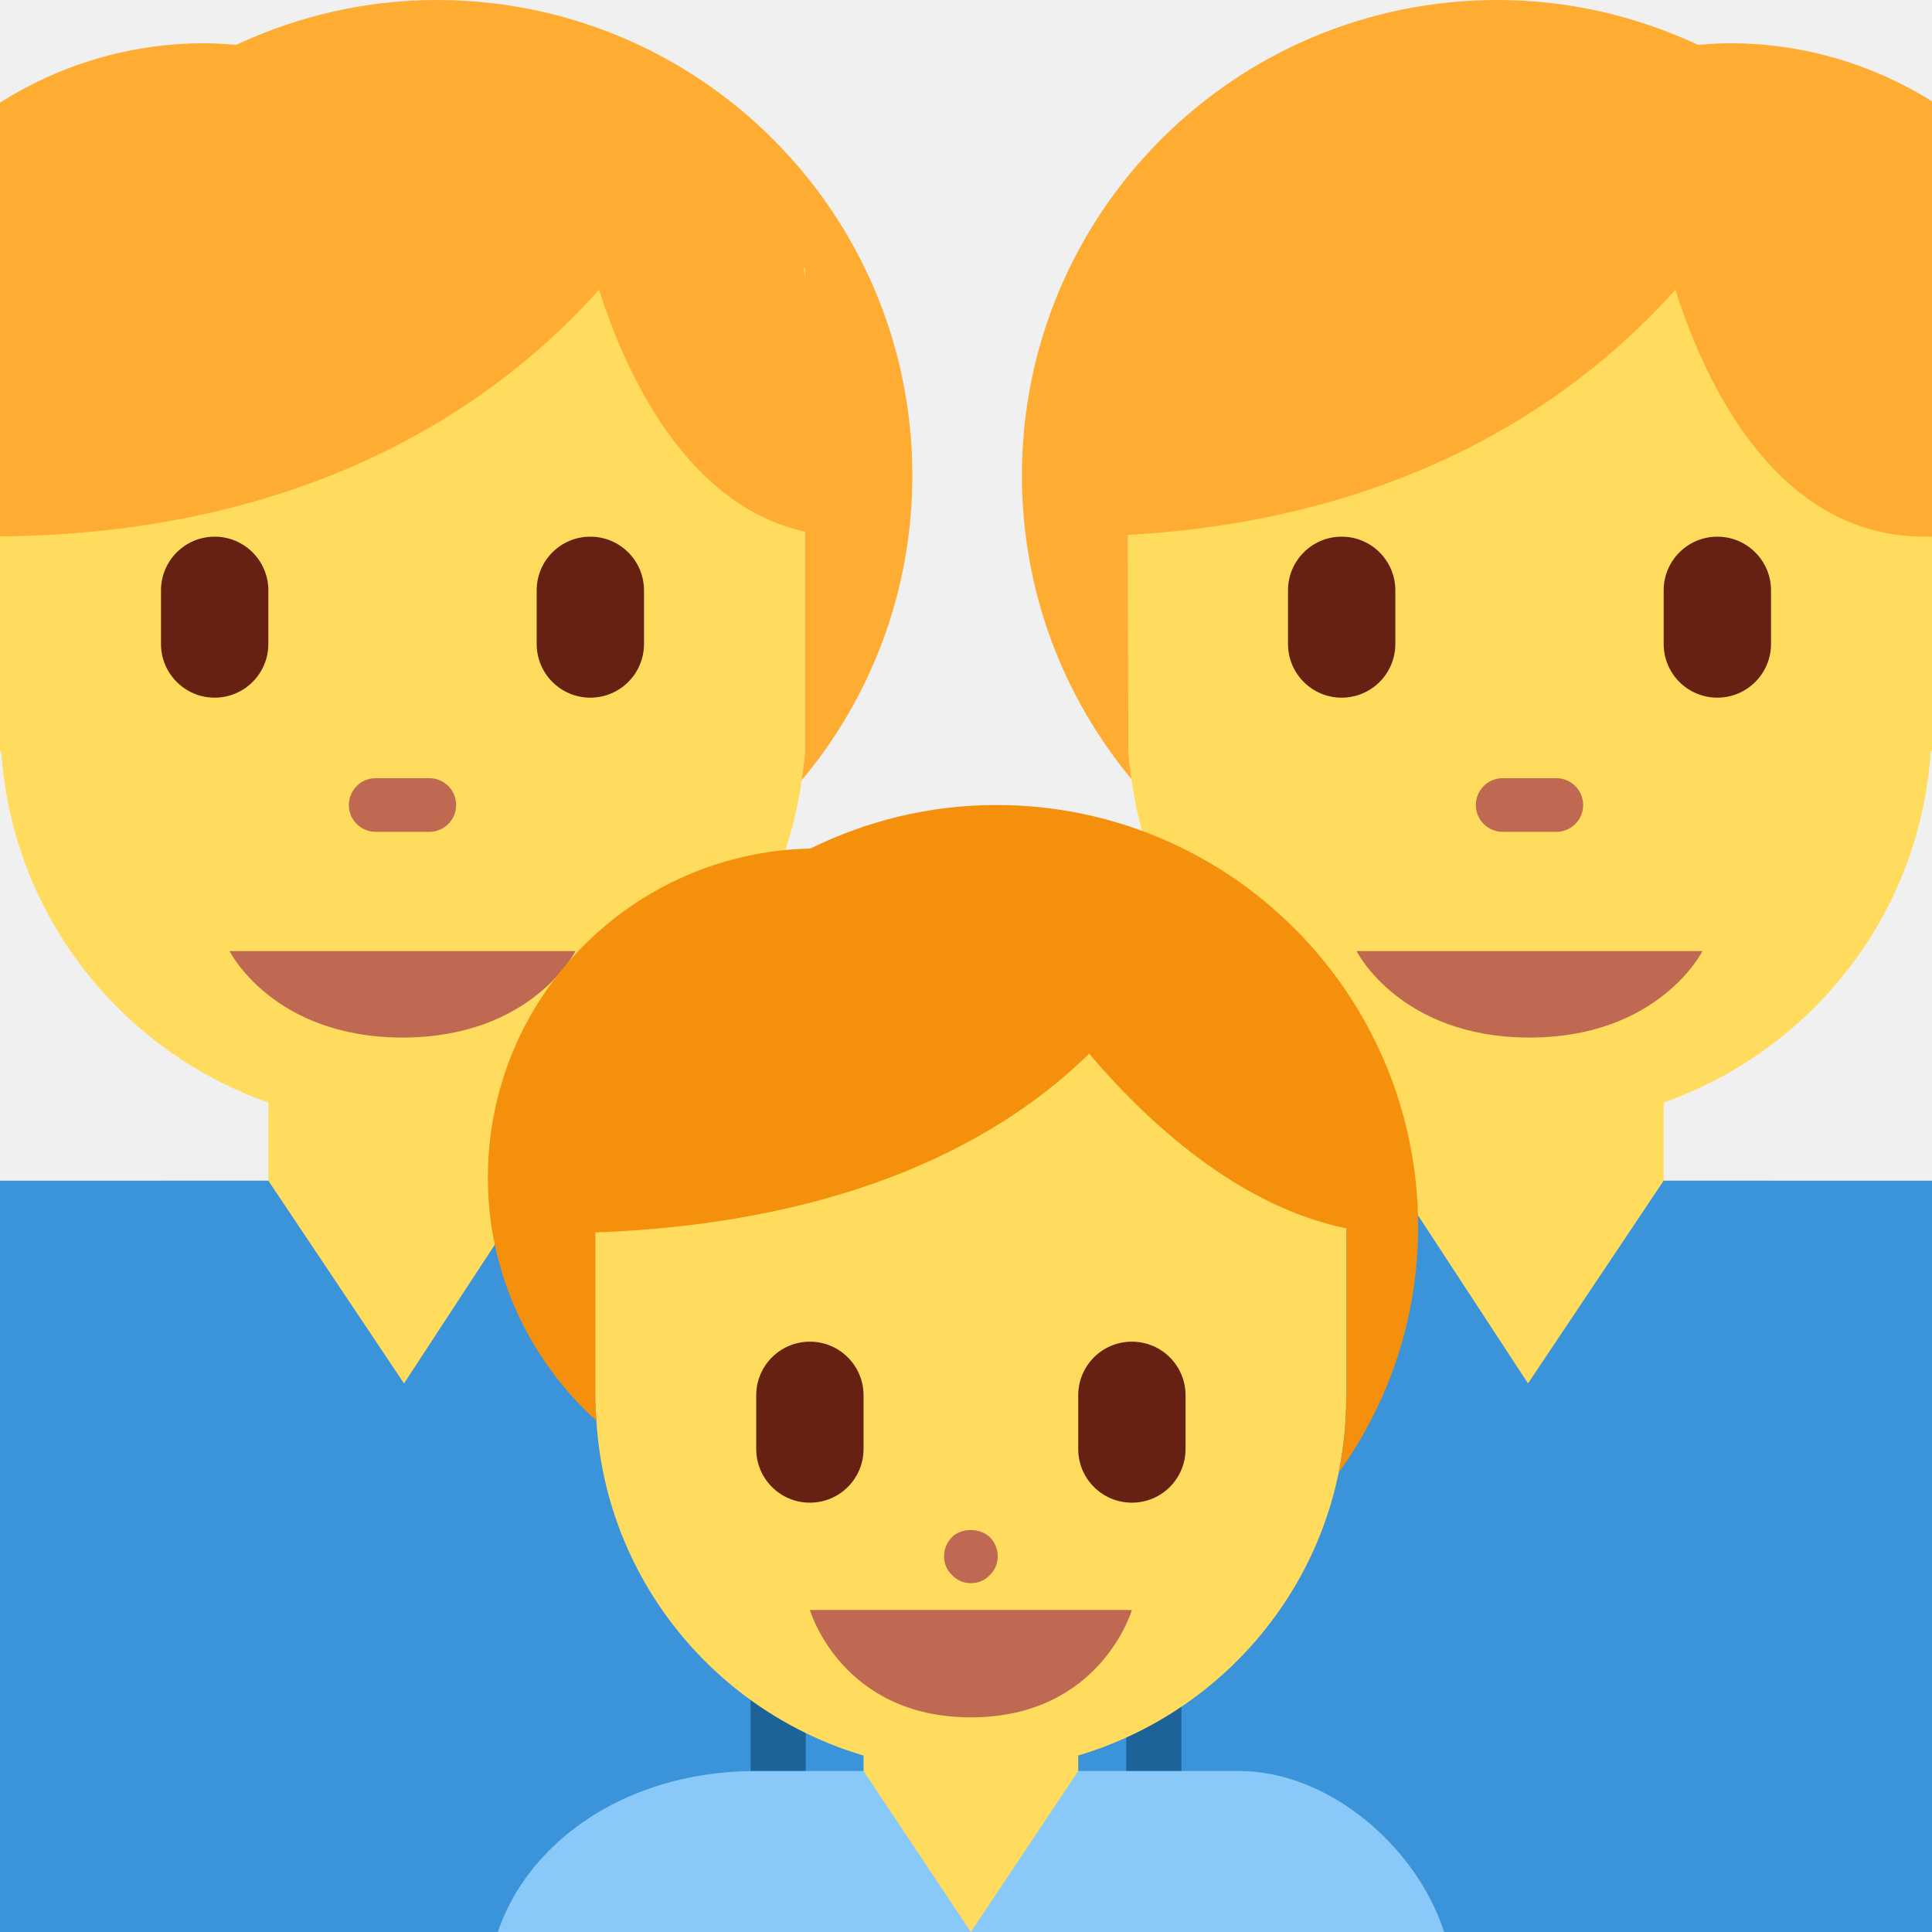
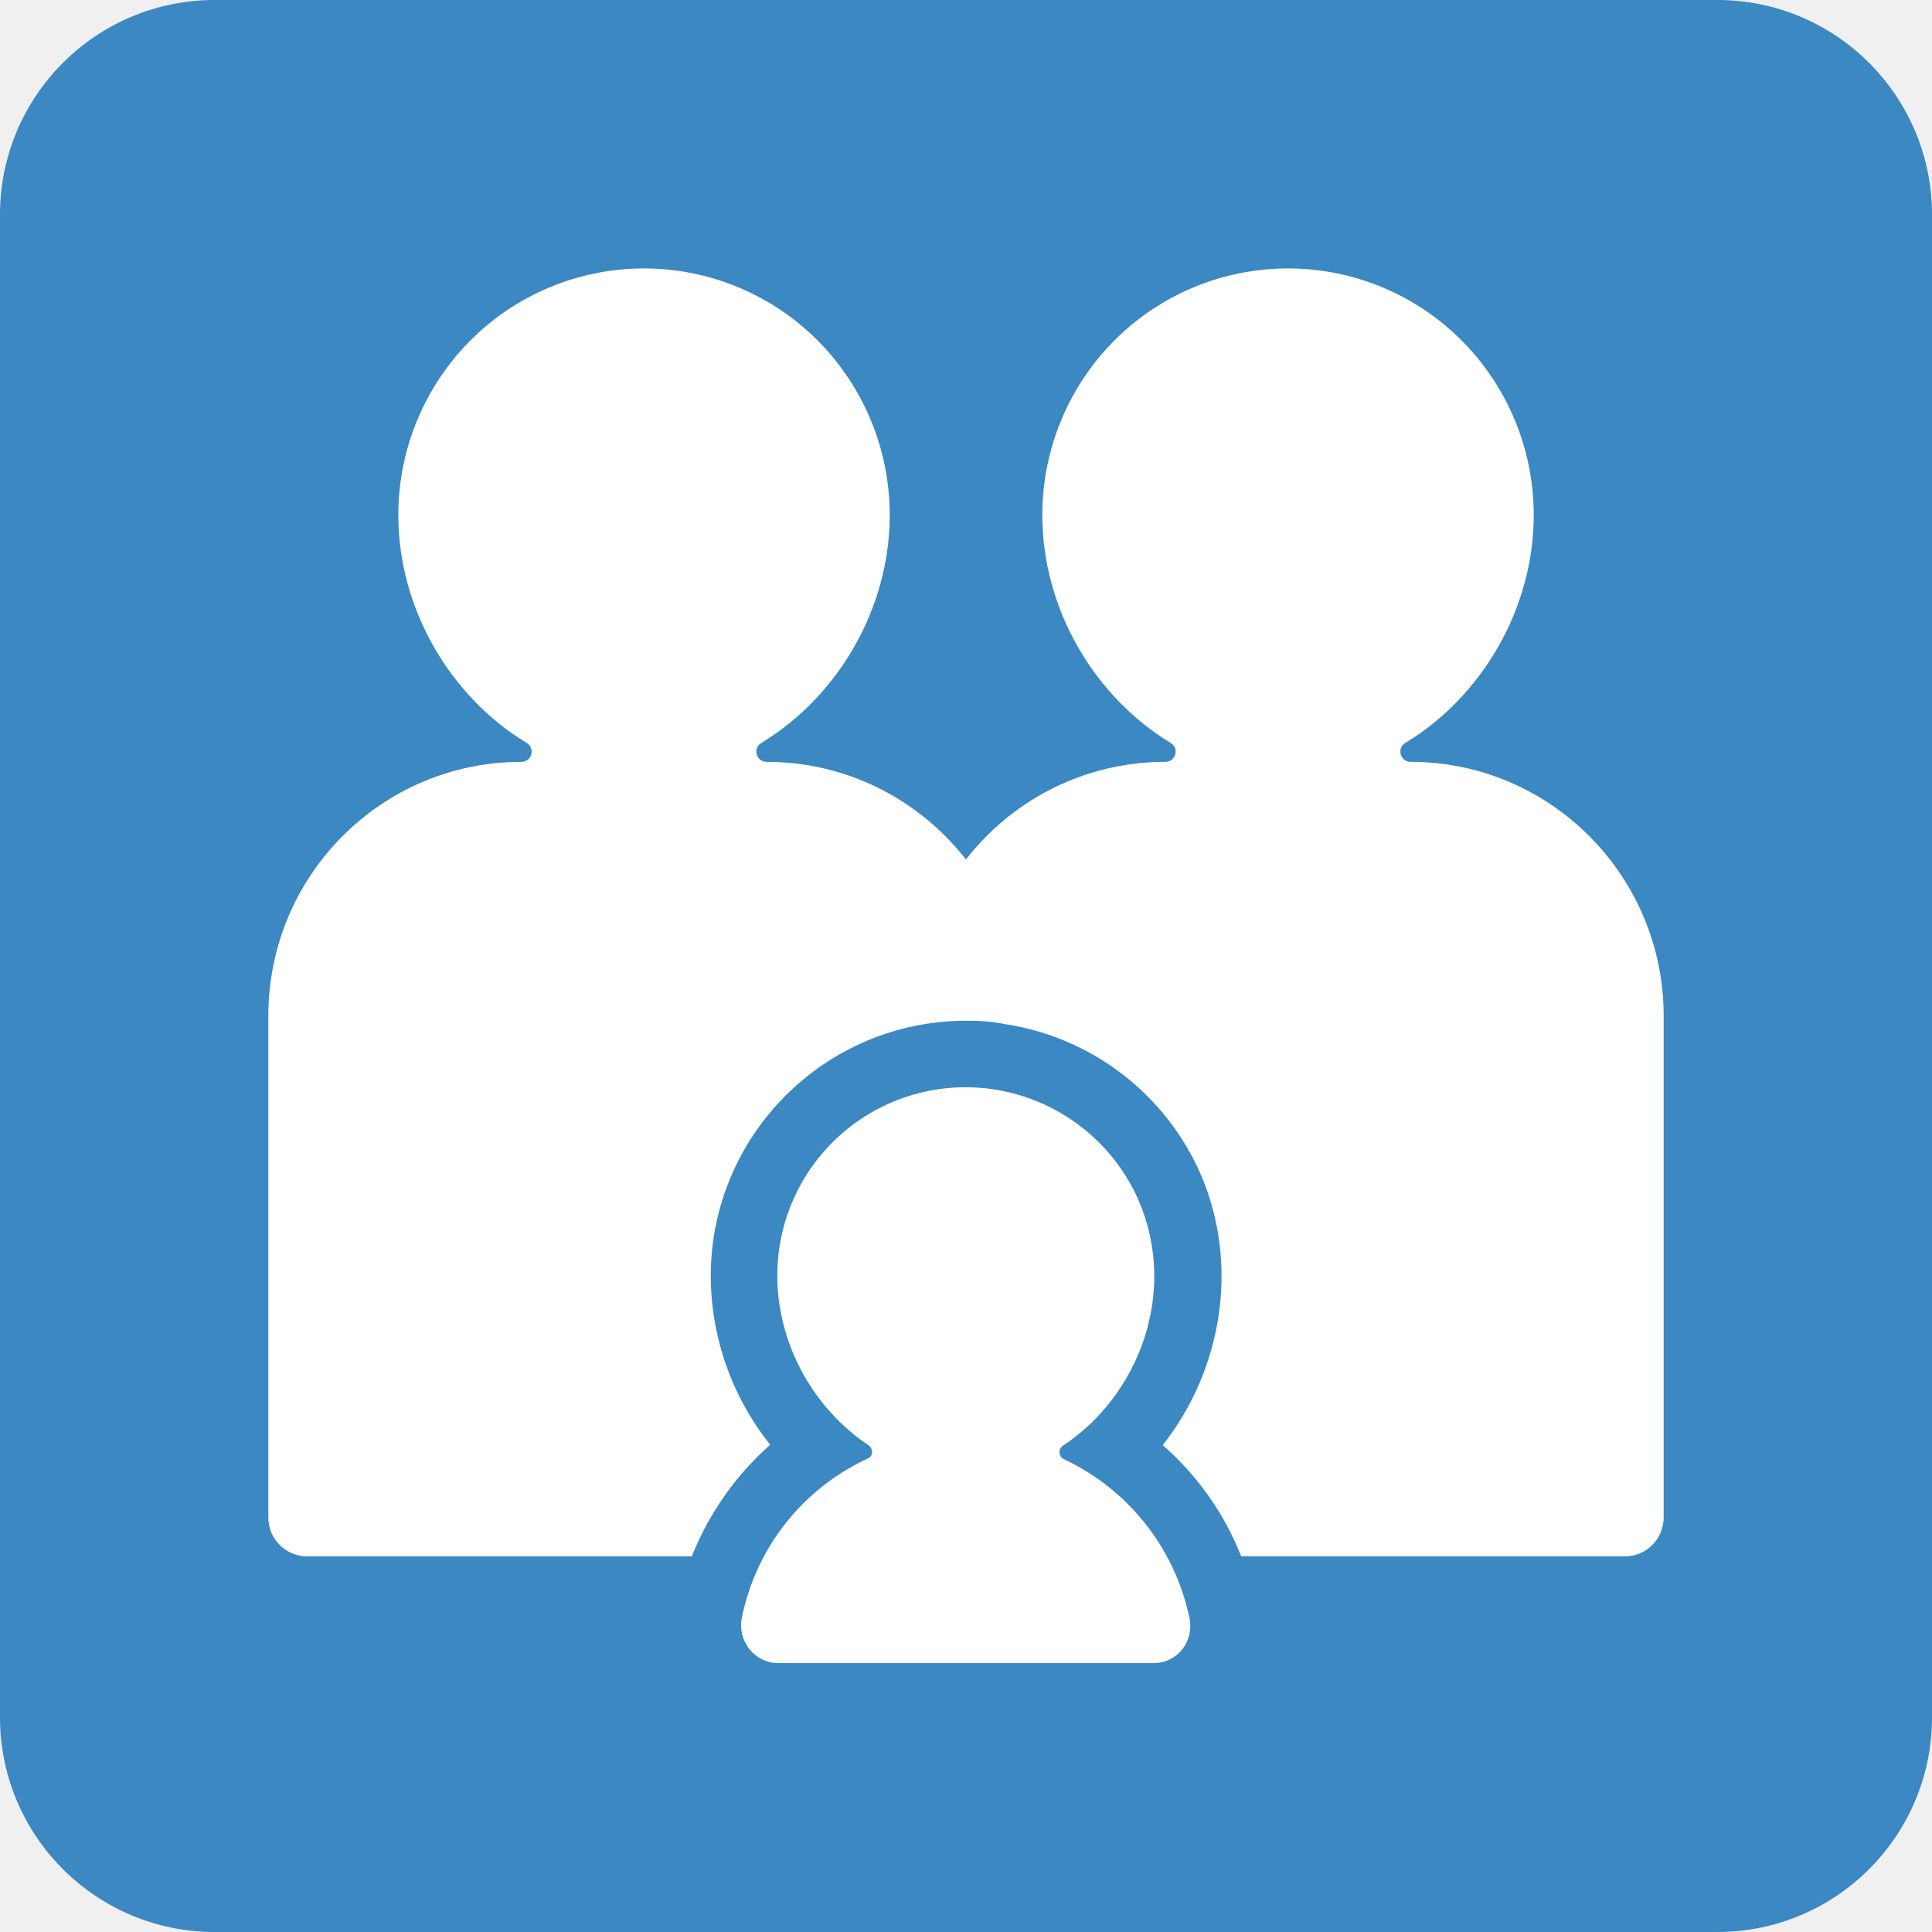
<svg xmlns="http://www.w3.org/2000/svg" viewBox="0 0 36 36">
-   <path fill="#FFDC5D" d="M26 22v-4h5v4h2v6h-9v-6z" />
-   <path fill="#3B93D9" d="M31 22l-2.528 3.778L26 22h-5c-2 0-3 1-3 2.973V36h18V22h-5z" />
-   <path fill="#1B6399" d="M20.986 26h1.028v10h-1.028z" />
-   <path fill="#FFDC5D" d="M21 4l.024 10c.011.175.036.347.059.518.494 3.64 3.618 6.45 7.417 6.45 3.978 0 7.223-3.079 7.476-6.969H36V4H21z" />
-   <path fill="#FFAC33" d="M19.042 8.861c0 2.151.767 4.123 2.042 5.658-.023-.172-.048-.343-.059-.518l-.01-4.033c5.362-.302 8.513-2.675 10.202-4.57C31.782 7.17 33.114 10 35.861 10H36V1.887C34.906 1.206 33.619.806 32.236.806c-.201 0-.398.014-.595.03C30.504.305 29.24 0 27.902 0c-4.894 0-8.86 3.967-8.86 8.861z" />
-   <path fill="#BF6952" d="M25.278 17.723h6.444s-.805 1.61-3.222 1.61-3.222-1.61-3.222-1.61zM28 15.5h1c.276 0 .5-.224.5-.5s-.224-.5-.5-.5h-1c-.276 0-.5.224-.5.5s.224.5.5.5z" />
-   <path fill="#662113" d="M32 13c.552 0 1-.448 1-1v-1c0-.552-.448-1-1-1s-1 .448-1 1v1c0 .552.448 1 1 1zm-7 0c.552 0 1-.448 1-1v-1c0-.552-.448-1-1-1s-1 .448-1 1v1c0 .552.448 1 1 1z" />
-   <path fill="#FFDC5D" d="M5 22v-4h5v4h2v6H3v-6z" />
-   <path fill="#3B94D9" d="M15 22h-5l-2.472 3.778L5 22H0v14h18V24.973C18 23 17 22 15 22z" />
-   <path fill="#1B6399" d="M13.986 26h1.028v10h-1.028z" />
-   <path fill="#FFDC5D" d="M15 14V5L0 4v10h.024c.252 3.89 3.498 6.969 7.476 6.969 3.791 0 6.932-2.799 7.438-6.428.025-.18.05-.358.062-.541z" />
-   <path fill="#FFAC33" d="M3.806.806C2.405.806 1.102 1.215 0 1.912v8.083c5.947-.055 9.375-2.593 11.162-4.598.506 1.589 1.633 4.021 3.838 4.51V14c-.012.183-.037.361-.062.54C16.224 13.002 17 11.023 17 8.861 17 3.967 13.033 0 8.139 0 6.801 0 5.538.305 4.4.836c-.196-.017-.394-.03-.594-.03zM15 5v.166l-.028-.167L15 5z" />
-   <path fill="#BF6952" d="M10.722 17.723H4.278s.805 1.61 3.222 1.61 3.222-1.61 3.222-1.61zM8 15.5H7c-.276 0-.5-.224-.5-.5s.224-.5.5-.5h1c.276 0 .5.224.5.5s-.224.5-.5.5z" />
-   <path fill="#662113" d="M4 13c-.552 0-1-.448-1-1v-1c0-.552.448-1 1-1s1 .448 1 1v1c0 .552-.448 1-1 1zm7 0c-.552 0-1-.448-1-1v-1c0-.552.448-1 1-1s1 .448 1 1v1c0 .552-.448 1-1 1z" />
-   <path fill="#FFDC5D" d="M20.091 35v-4h-4v4h-1v1h6v-1z" />
-   <path fill="#88C9F9" d="M23.091 33h-3l-2 3h8.818c-.518-1.602-2.159-3-3.818-3zM9.277 36h8.814l-2-3h-2c-.368 0-.719.032-1.055.088-1.941.326-3.301 1.535-3.759 2.912z" />
-   <path fill="#FFDC5D" d="M25.085 26.047L25.083 26h.008v-6h-3.557c-1.018-.574-2.192-.906-3.446-.906s-2.428.332-3.446.906h-3.551v6h.002l-.002.047c0 .145.013.286.022.428.224 3.64 3.257 6.525 6.975 6.525 3.383 0 6.206-2.387 6.856-5.558.092-.451.141-.917.141-1.395z" />
-   <path fill="#F4900C" d="M26.425 22.861c0-4.342-3.519-7.861-7.861-7.861-1.245 0-2.418.297-3.464.812-3.33.07-6.009 2.786-6.009 6.133 0 1.8.786 3.408 2.022 4.53-.009-.142-.022-.284-.022-.428l.002-.047h-.002v-3.035c4.856-.18 7.656-1.81 9.204-3.332 1.065 1.257 2.765 2.841 4.796 3.257V26h-.008l.002.047c0 .478-.049.944-.141 1.395.928-1.291 1.481-2.869 1.481-4.581z" />
-   <path fill="#BF6952" d="M21.091 30h-6s.583 2 3 2 3-2 3-2zm-3-.5c-.13 0-.26-.05-.35-.15-.1-.09-.15-.22-.15-.35s.05-.26.15-.36c.17-.17.52-.18.71.01.09.091.14.221.14.351s-.05.26-.15.35c-.09.099-.22.149-.35.149z" />
-   <path fill="#662113" d="M15.091 28c-.552 0-1-.447-1-1v-1c0-.553.448-1 1-1s1 .447 1 1v1c0 .553-.448 1-1 1zm6 0c-.553 0-1-.447-1-1v-1c0-.553.447-1 1-1 .553 0 1 .447 1 1v1c0 .553-.447 1-1 1z" />
+   <path fill="#3B88C3" d="M36 32c0 2.209-1.791 4-4 4H4c-2.209 0-4-1.791-4-4V4c0-2.209 1.791-4 4-4h28c2.209 0 4 1.791 4 4v28z" />
+   <path fill="#FFF" d="M14.284 14.196c-.195 0-.263-.255-.097-.353 1.425-.863 2.392-2.5 2.392-4.245 0-1.22-.483-2.389-1.341-3.251a4.57 4.57 0 0 0-6.476 0 4.608 4.608 0 0 0-1.34 3.251c0 1.745.966 3.382 2.391 4.245.166.098.098.353-.098.353C7.11 14.196 5 16.314 5 18.931v9.343c0 .402.322.726.722.726h12.555c.4 0 .723-.323.723-.726v-9.343c0-2.608-2.109-4.735-4.716-4.735Z" />
+   <path fill="#FFF" d="M26.285 14.196c-.196 0-.264-.255-.098-.353 1.425-.863 2.392-2.5 2.392-4.245 0-1.22-.483-2.389-1.341-3.251a4.57 4.57 0 0 0-6.476 0 4.608 4.608 0 0 0-1.34 3.251c0 1.745.966 3.382 2.391 4.245.166.098.098.353-.098.353-2.606 0-4.715 2.118-4.715 4.735v9.343c0 .402.322.726.723.726h12.555c.4 0 .722-.323.722-.726v-9.343c0-2.608-2.109-4.735-4.715-4.735Z" />
+   <path fill="#3B88C3" d="M13.244 23.78a4.761 4.761 0 0 1 4.76-4.76c.224 0 .472.01.725.064a4.758 4.758 0 0 1 3.644 2.796v.001c.727 1.684.402 3.64-.707 5.047a5.393 5.393 0 0 1 1.733 2.982 1.945 1.945 0 0 1-1.905 2.34h-6.97c-.581 0-1.133-.25-1.503-.711a1.932 1.932 0 0 1-.402-1.627v-.001a5.467 5.467 0 0 1 1.733-2.99 5.065 5.065 0 0 1-1.108-3.141Z" />
+   <path fill="#FFF" d="M22.164 30.15a4.221 4.221 0 0 0-2.34-2.96c-.1-.05-.11-.19-.02-.25 1.4-.92 2.16-2.84 1.41-4.58a3.527 3.527 0 0 0-2.69-2.06 3.508 3.508 0 0 0-4.04 3.47c0 1.28.68 2.48 1.7 3.16.09.06.09.21-.02.25a4.181 4.181 0 0 0-2.34 2.96c-.09.44.24.85.68.85h6.97c.46.01.78-.4.69-.84Z" />
</svg>
